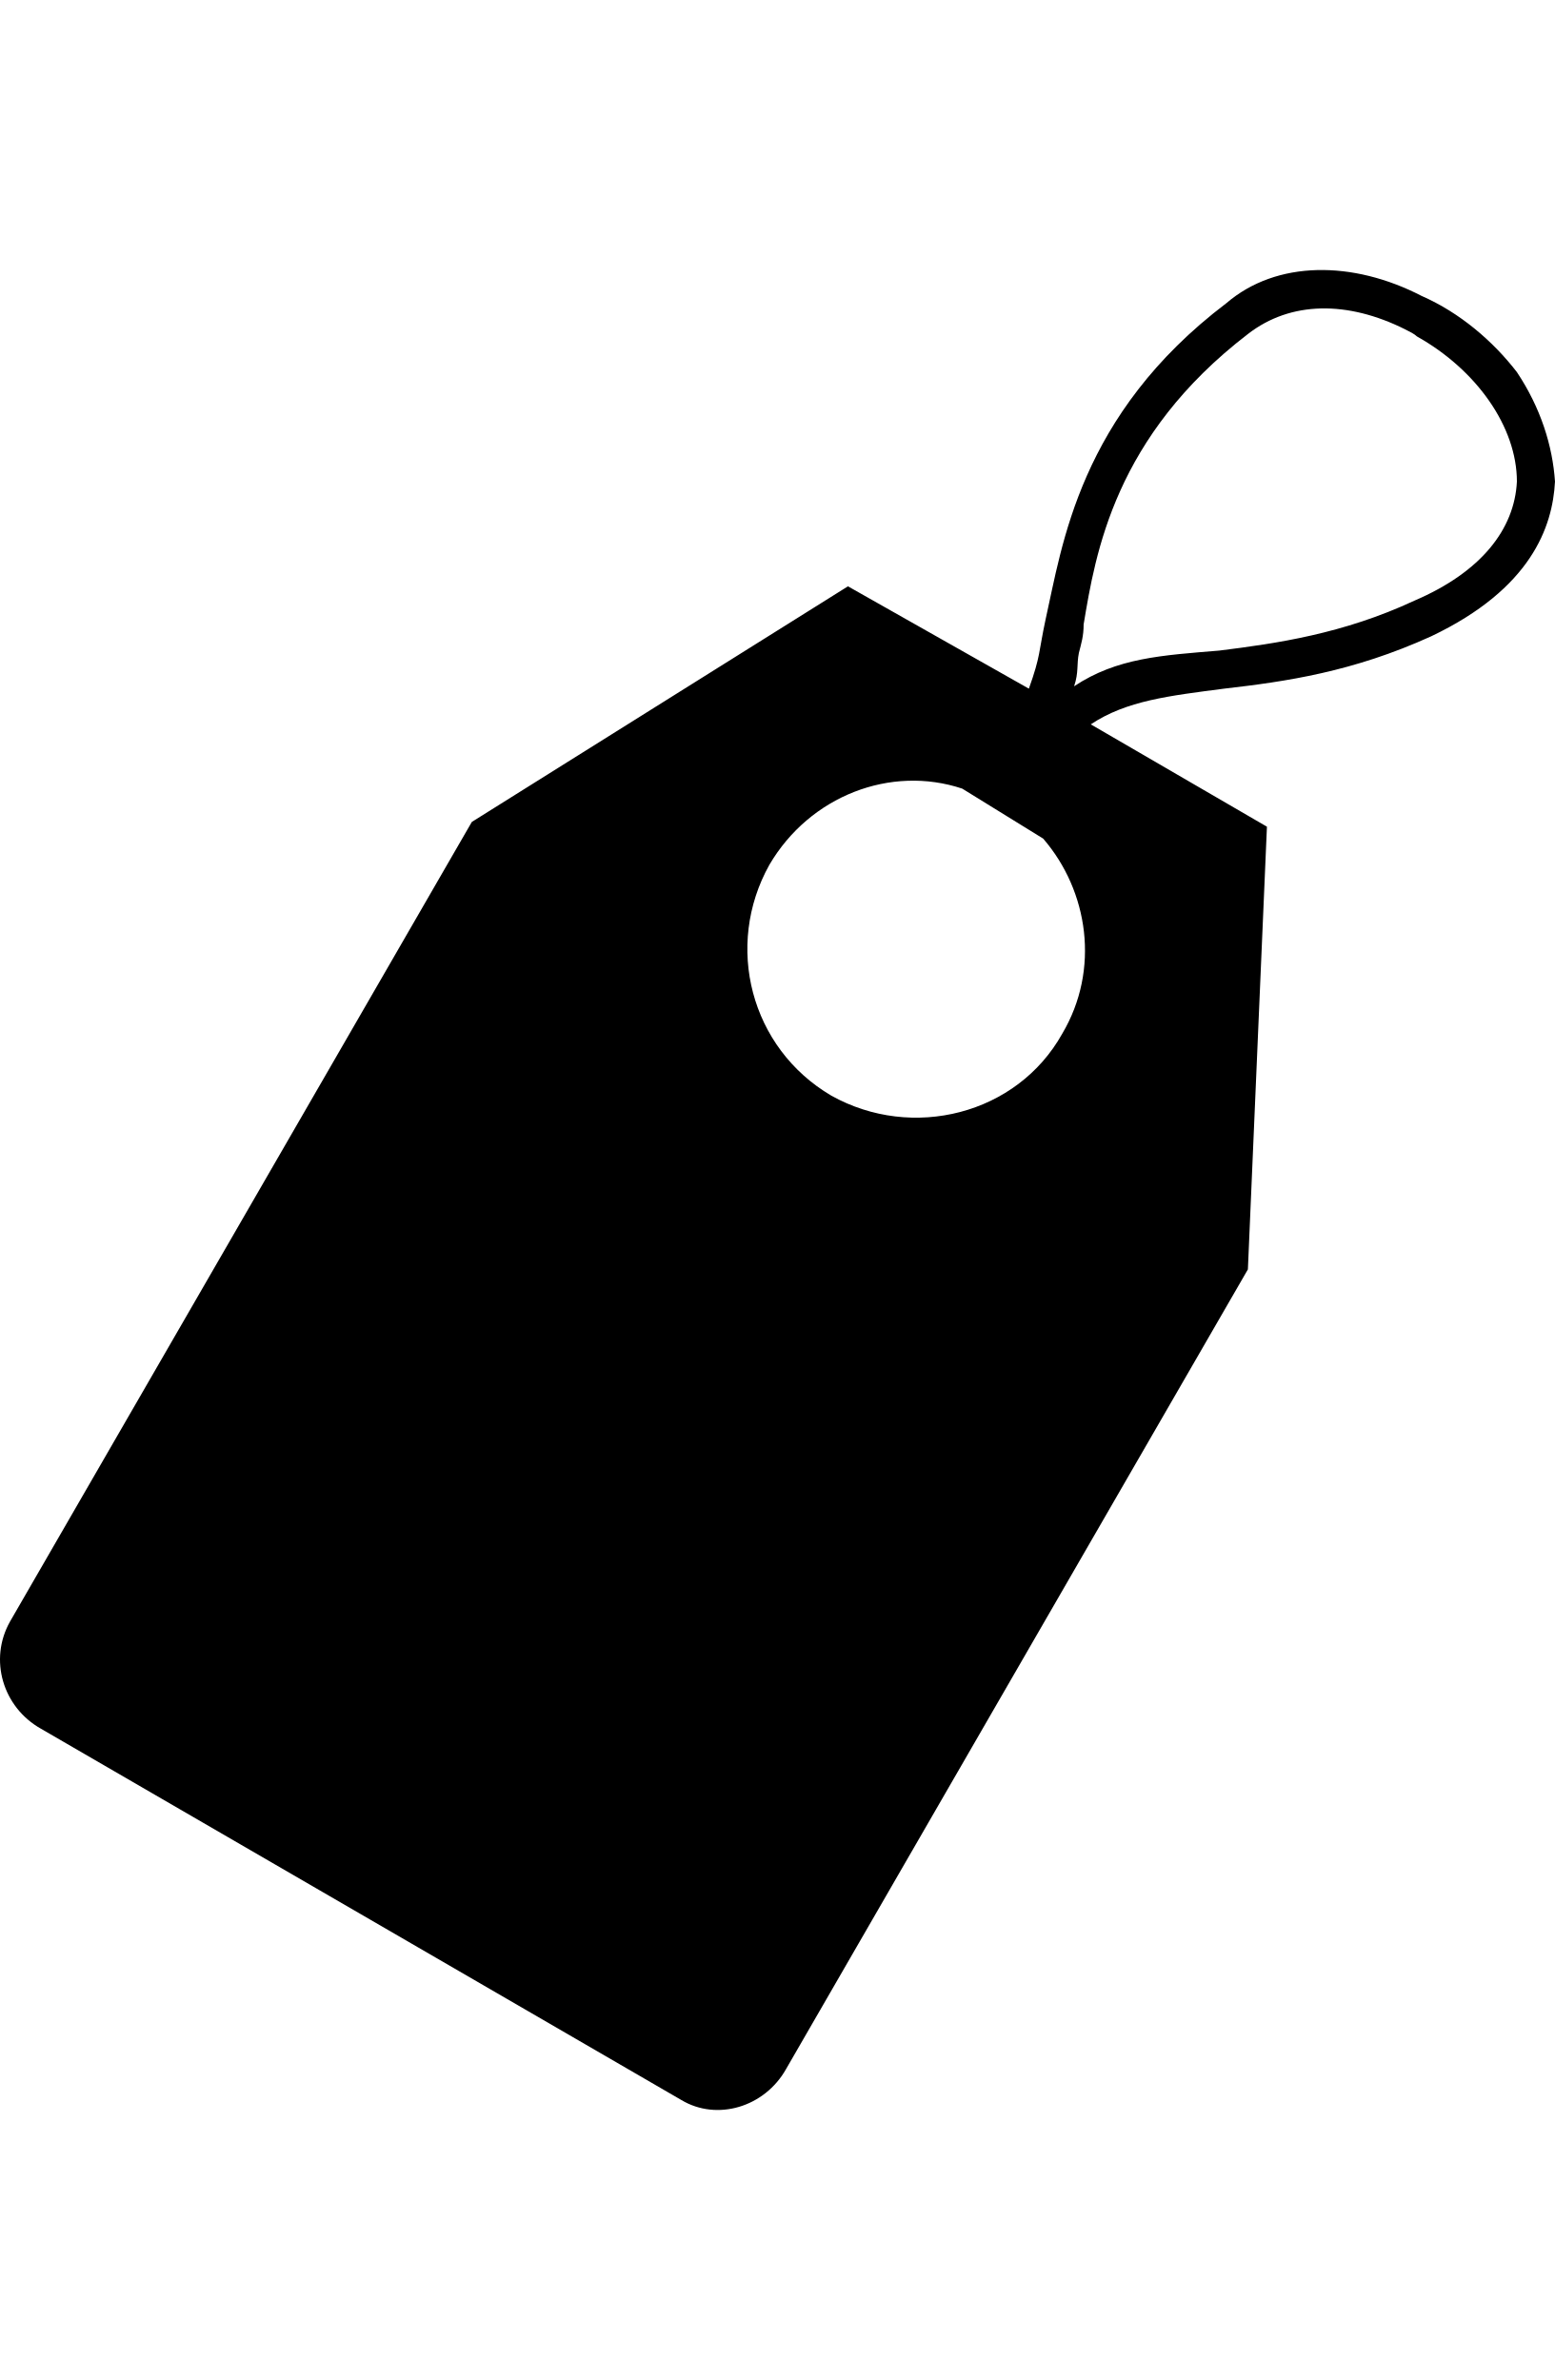
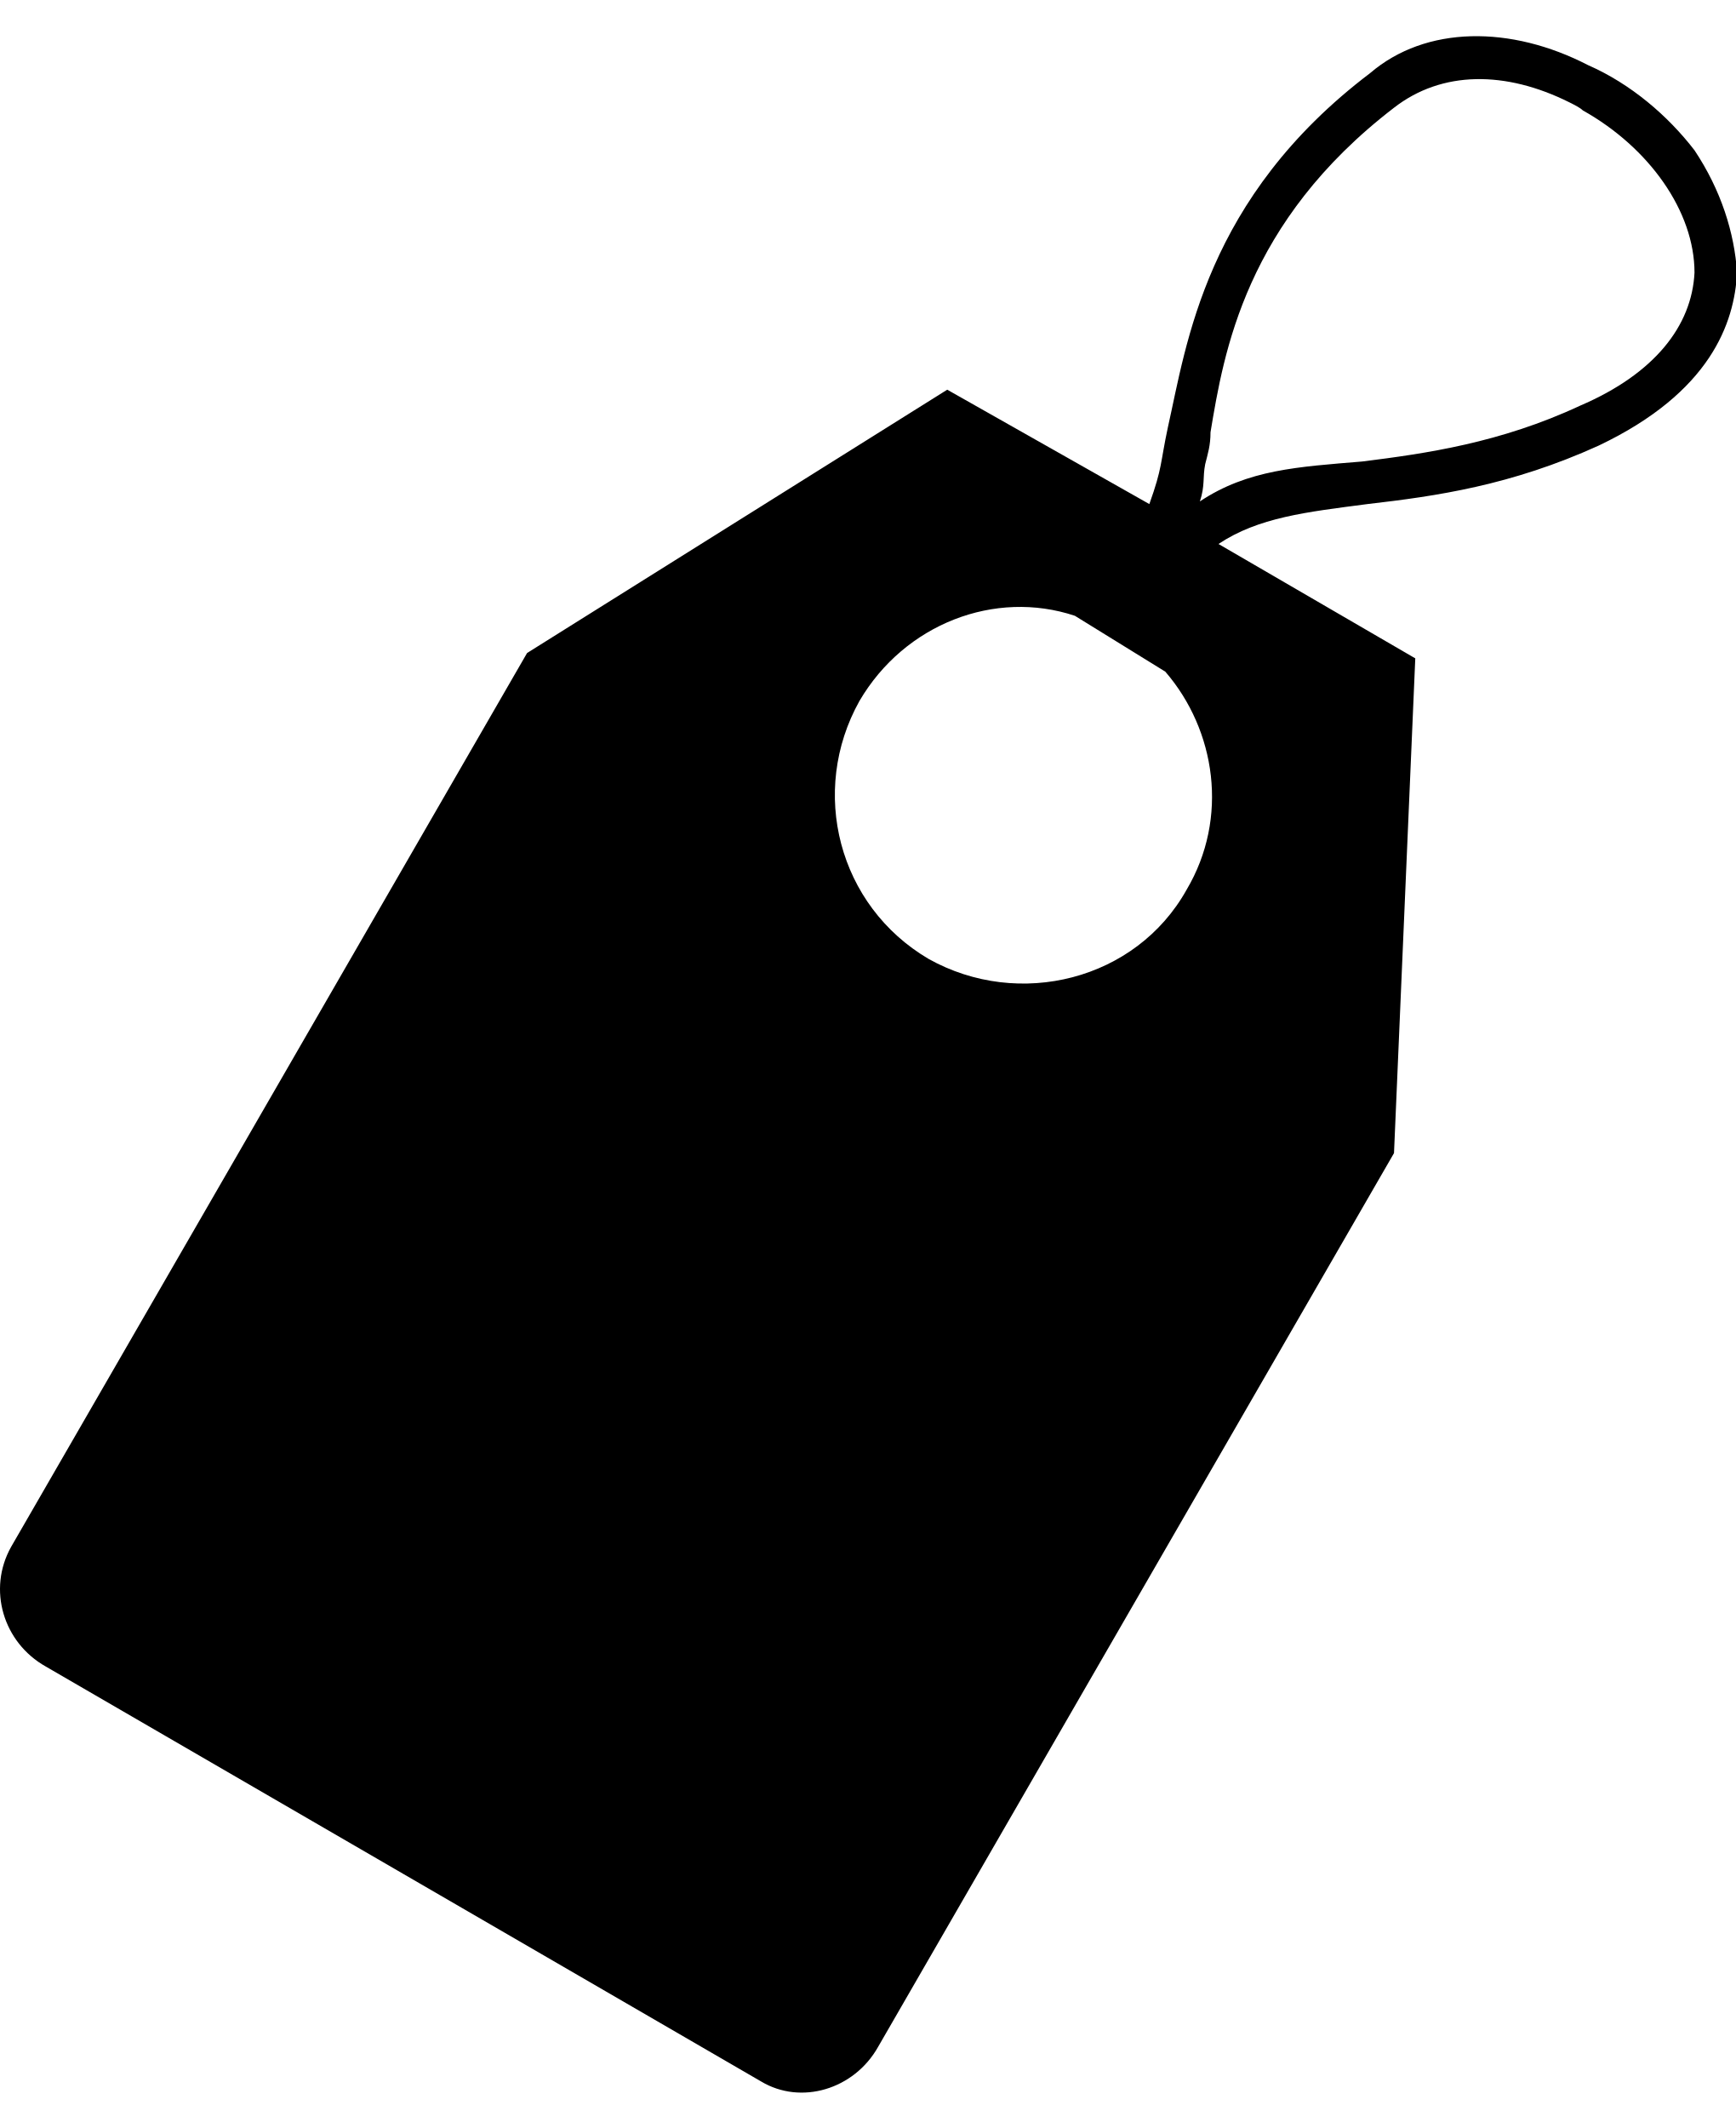
- <svg xmlns="http://www.w3.org/2000/svg" height="1000px" width="653.196px">
-   <g>
-     <path d="M532.196 347.352c0 0 -8 186 -8 186c0 0 -194 336 -194 336c-9 16 -29 22 -44 13c0 0 -269 -156 -269 -156c-16 -9 -22 -29 -13 -45c0 0 194 -336 194 -336c0 0 158 -99 158 -99c0 0 76 43 76 43c5 -14 4 -15 7 -29c7 -31 14 -86 76 -133c21 -18 53 -18 82 -3c16 7 30 19 40 32c10 15 15 31 16 46c-1 19 -10 45 -52 65c-33 15 -61 19 -87 22c-23 3 -41 5 -56 15c0 0 74 43 74 43m-8 -207c-56 43 -64 92 -69 122c0 5 -1 8 -2 12c-1 5 0 8 -2 14c18 -12 37 -13 61 -15c24 -3 52 -7 82 -21c28 -12 42 -30 43 -50c0 -23 -17 -47 -42 -61c-1 -1 -3 -2 -5 -3c-24 -12 -48 -12 -66 2c0 0 0 0 0 0m-175 320c34 19 78 8 97 -26c16 -27 11 -60 -8 -82c0 0 -34 -21 -34 -21c-30 -10 -64 3 -81 32c-19 34 -8 77 26 97c0 0 0 0 0 0" />
-   </g>
+ <svg xmlns="http://www.w3.org/2000/svg" height="1000" width="816">
+   <path d="M665.245 309.376l-10 232.5 -242.5 420c-11.25 20 -36.25 27.5 -55 16.25l-336.25 -195c-20 -11.25 -27.5 -36.25 -16.25 -56.25l242.5 -420 197.5 -123.75 95 53.75c6.25 -17.5 5 -18.75 8.75 -36.25 8.75 -38.75 17.5 -107.5 95 -166.25 26.25 -22.5 66.25 -22.5 102.5 -3.75 20 8.75 37.5 23.75 50 40 12.5 18.75 18.75 38.75 20 57.5 -1.25 23.75 -12.5 56.25 -65 81.25 -41.25 18.75 -76.25 23.75 -108.75 27.5 -28.75 3.75 -51.25 6.25 -70 18.75zm-10 -258.75c-70 53.75 -80 115 -86.25 152.5 0 6.25 -1.25 10 -2.5 15 -1.25 6.25 0 10 -2.5 17.5 22.5 -15 46.25 -16.25 76.25 -18.75 30 -3.75 65 -8.75 102.5 -26.25 35 -15 52.5 -37.5 53.75 -62.5 0 -28.75 -21.25 -58.75 -52.5 -76.25 -1.25 -1.25 -3.75 -2.5 -6.25 -3.75 -30 -15 -60 -15 -82.5 2.5zm-218.75 400c42.5 23.75 97.5 10 121.25 -32.5 20 -33.75 13.75 -75 -10 -102.5l-42.5 -26.25c-37.5 -12.5 -80 3.75 -101.25 40 -23.75 42.5 -10 96.25 32.5 121.25z" />
</svg>
